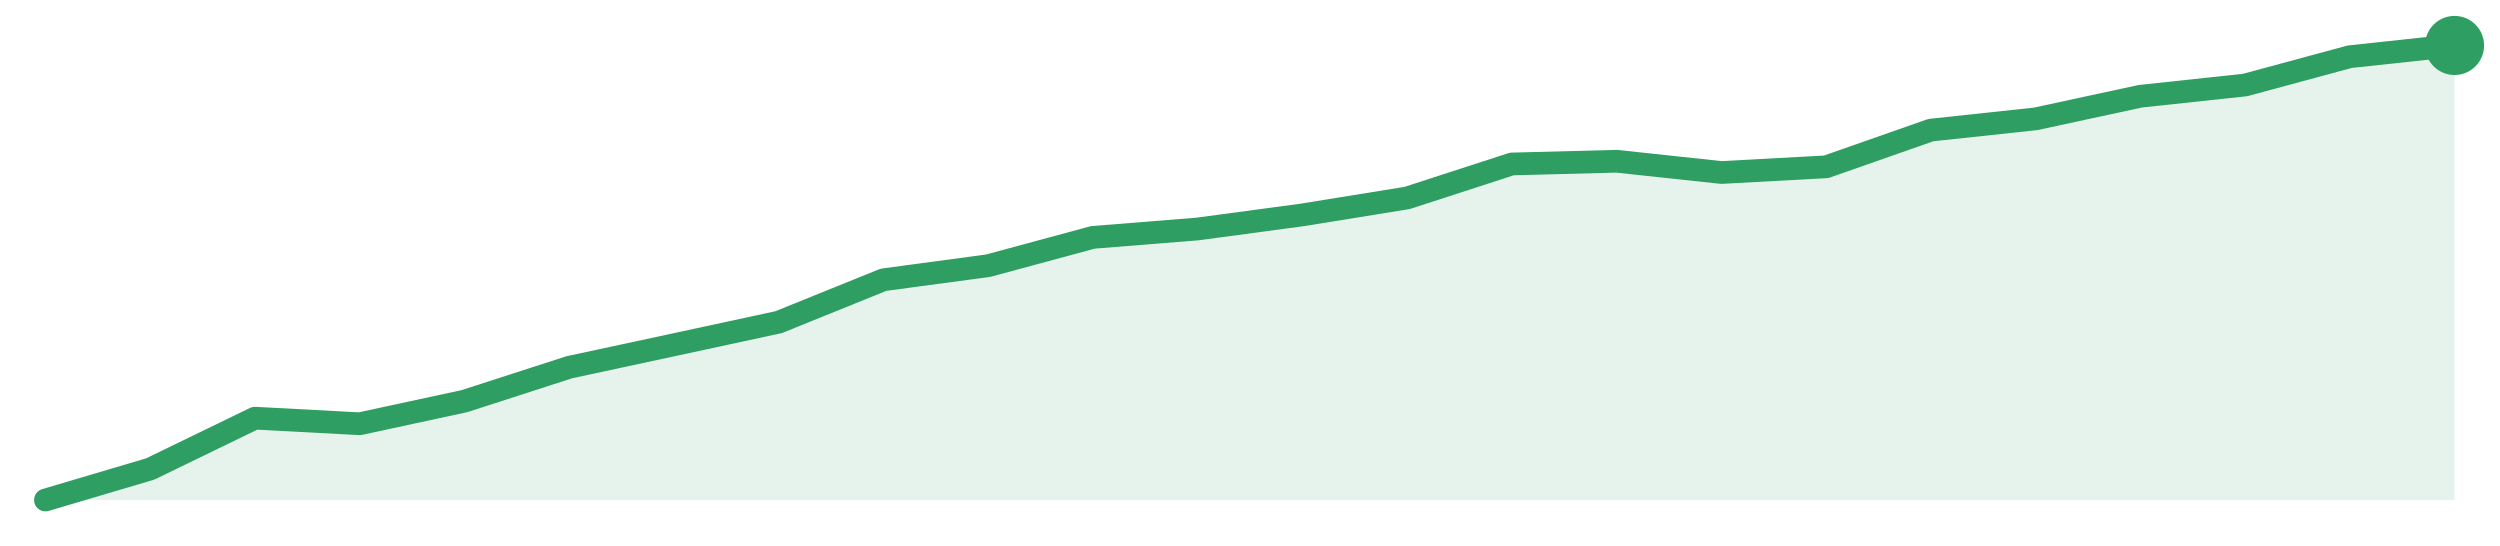
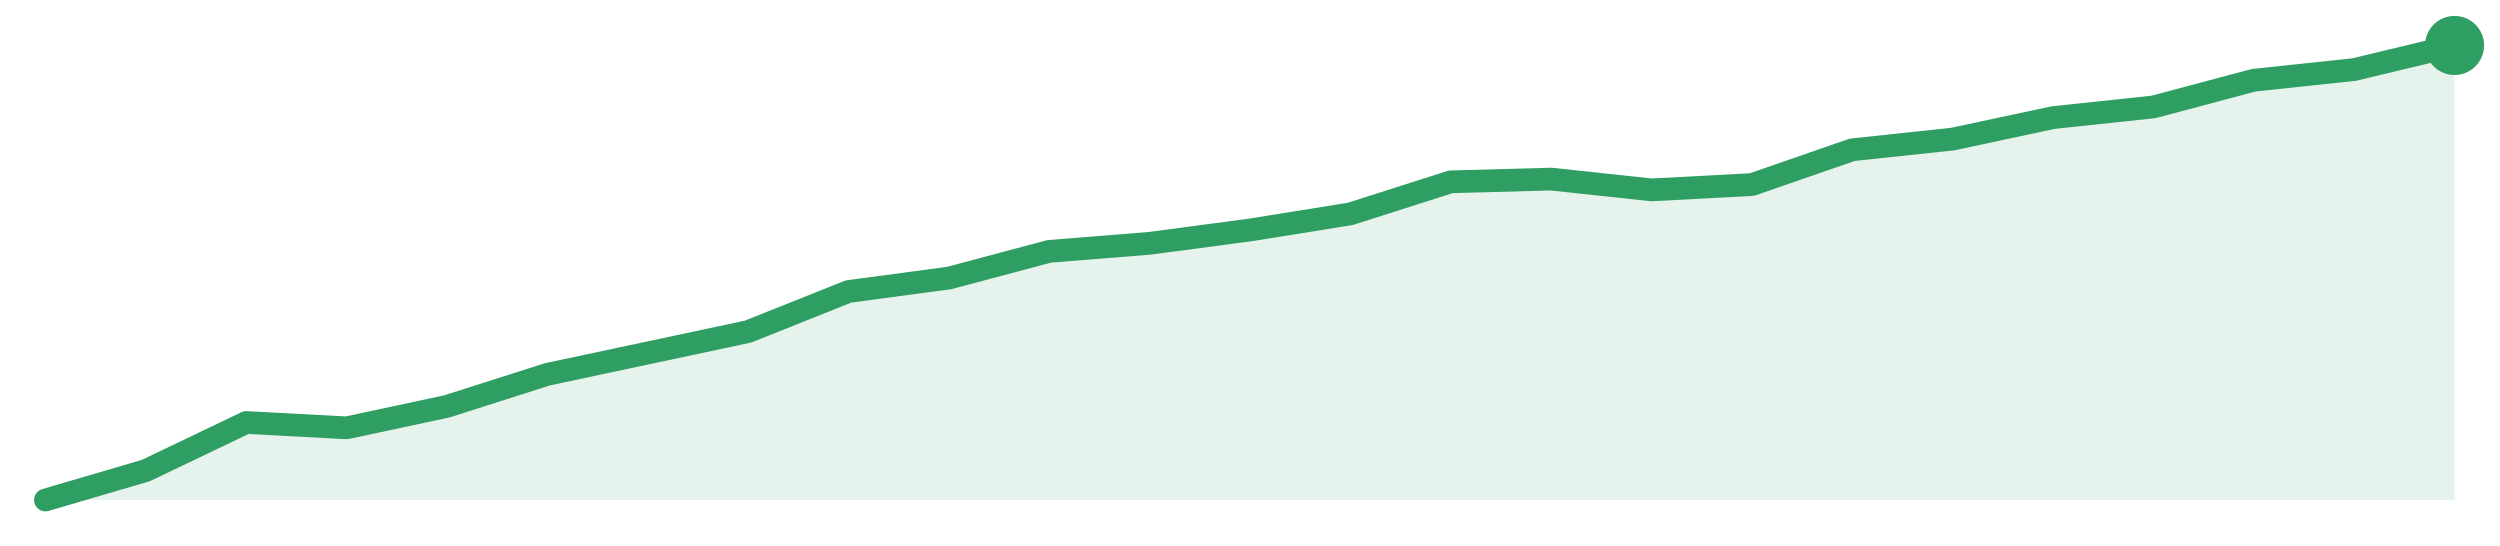
<svg xmlns="http://www.w3.org/2000/svg" width="220" height="48" viewBox="0 0 220 48" role="img" aria-label="trend">
-   <path d="M4.0,44.0 L4.0,44.0 L13.22,41.27 L22.43,36.8 L31.65,37.29 L40.87,35.3 L50.09,32.32 L59.3,30.34 L68.52,28.35 L77.74,24.62 L86.96,23.38 L96.17,20.89 L105.39,20.15 L114.61,18.91 L123.83,17.42 L133.04,14.43 L142.26,14.19 L151.48,15.18 L160.7,14.68 L169.91,11.45 L179.13,10.46 L188.35,8.47 L197.57,7.48 L206.78,4.99 L216.0,4.0 L216.0,44.0 Z" fill="#2f9e631f" />
-   <path d="M4.0,44.0 L13.22,41.27 L22.43,36.8 L31.65,37.29 L40.87,35.3 L50.09,32.32 L59.3,30.34 L68.52,28.35 L77.74,24.62 L86.96,23.38 L96.17,20.89 L105.39,20.15 L114.61,18.91 L123.83,17.42 L133.04,14.43 L142.26,14.19 L151.48,15.18 L160.7,14.68 L169.91,11.45 L179.13,10.46 L188.35,8.47 L197.57,7.48 L206.78,4.99 L216.0,4.0" fill="none" stroke="#2f9e63" stroke-width="2" stroke-linejoin="round" stroke-linecap="round" />
+   <path d="M4.0,44.0 L4.0,44.0 L12.83,41.41 L21.67,37.18 L30.5,37.65 L39.33,35.76 L48.17,32.94 L57.0,31.06 L65.83,29.18 L74.67,25.65 L83.5,24.47 L92.33,22.12 L101.17,21.41 L110.0,20.24 L118.83,18.82 L127.67,16.0 L136.5,15.76 L145.33,16.71 L154.17,16.24 L163.0,13.18 L171.83,12.24 L180.67,10.35 L189.5,9.41 L198.33,7.06 L207.17,6.12 L216.0,4.0 L216.0,44.0 Z" fill="#2f9e631f" />
+   <path d="M4.0,44.0 L12.83,41.41 L21.67,37.18 L30.5,37.65 L39.33,35.76 L48.17,32.94 L57.0,31.06 L65.83,29.18 L74.67,25.65 L83.5,24.47 L92.33,22.12 L101.17,21.41 L110.0,20.24 L118.83,18.82 L127.67,16.0 L136.5,15.76 L145.33,16.71 L154.17,16.24 L163.0,13.18 L171.83,12.24 L180.67,10.35 L189.5,9.41 L198.33,7.06 L207.17,6.12 L216.0,4.0" fill="none" stroke="#2f9e63" stroke-width="2" stroke-linejoin="round" stroke-linecap="round" />
  <circle cx="216.0" cy="4.0" r="2.6" fill="#2f9e63" />
</svg>
